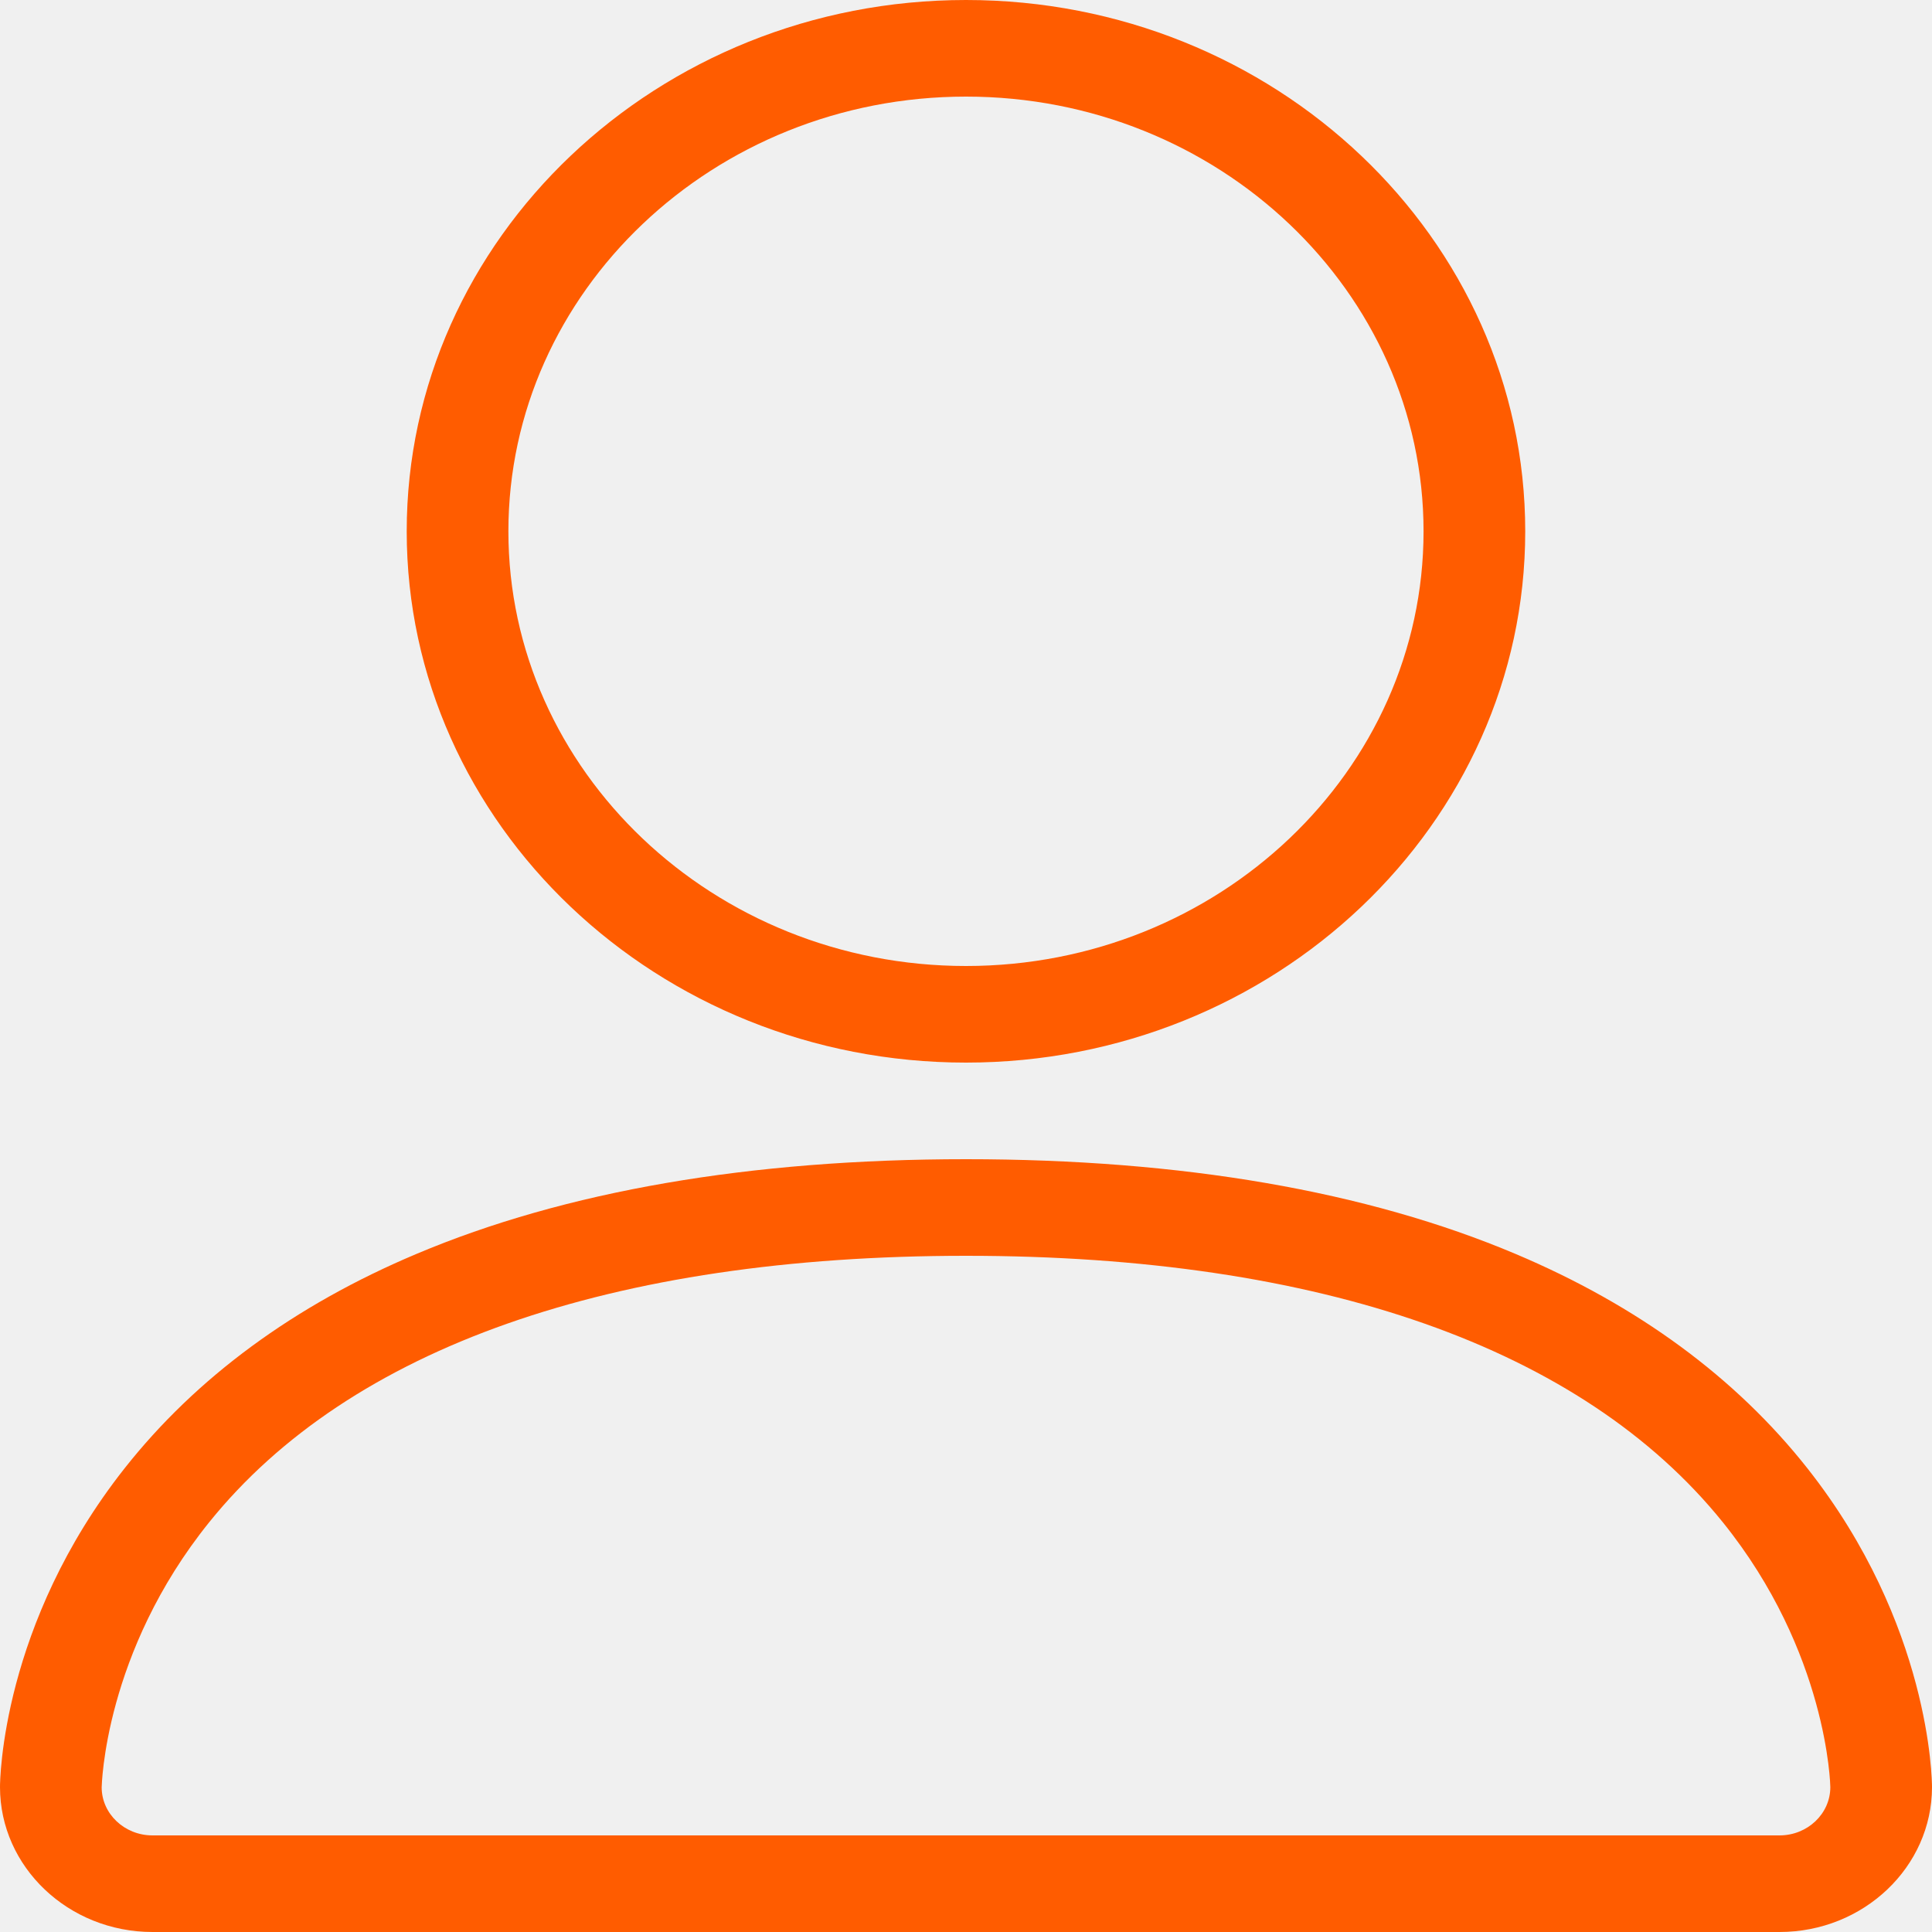
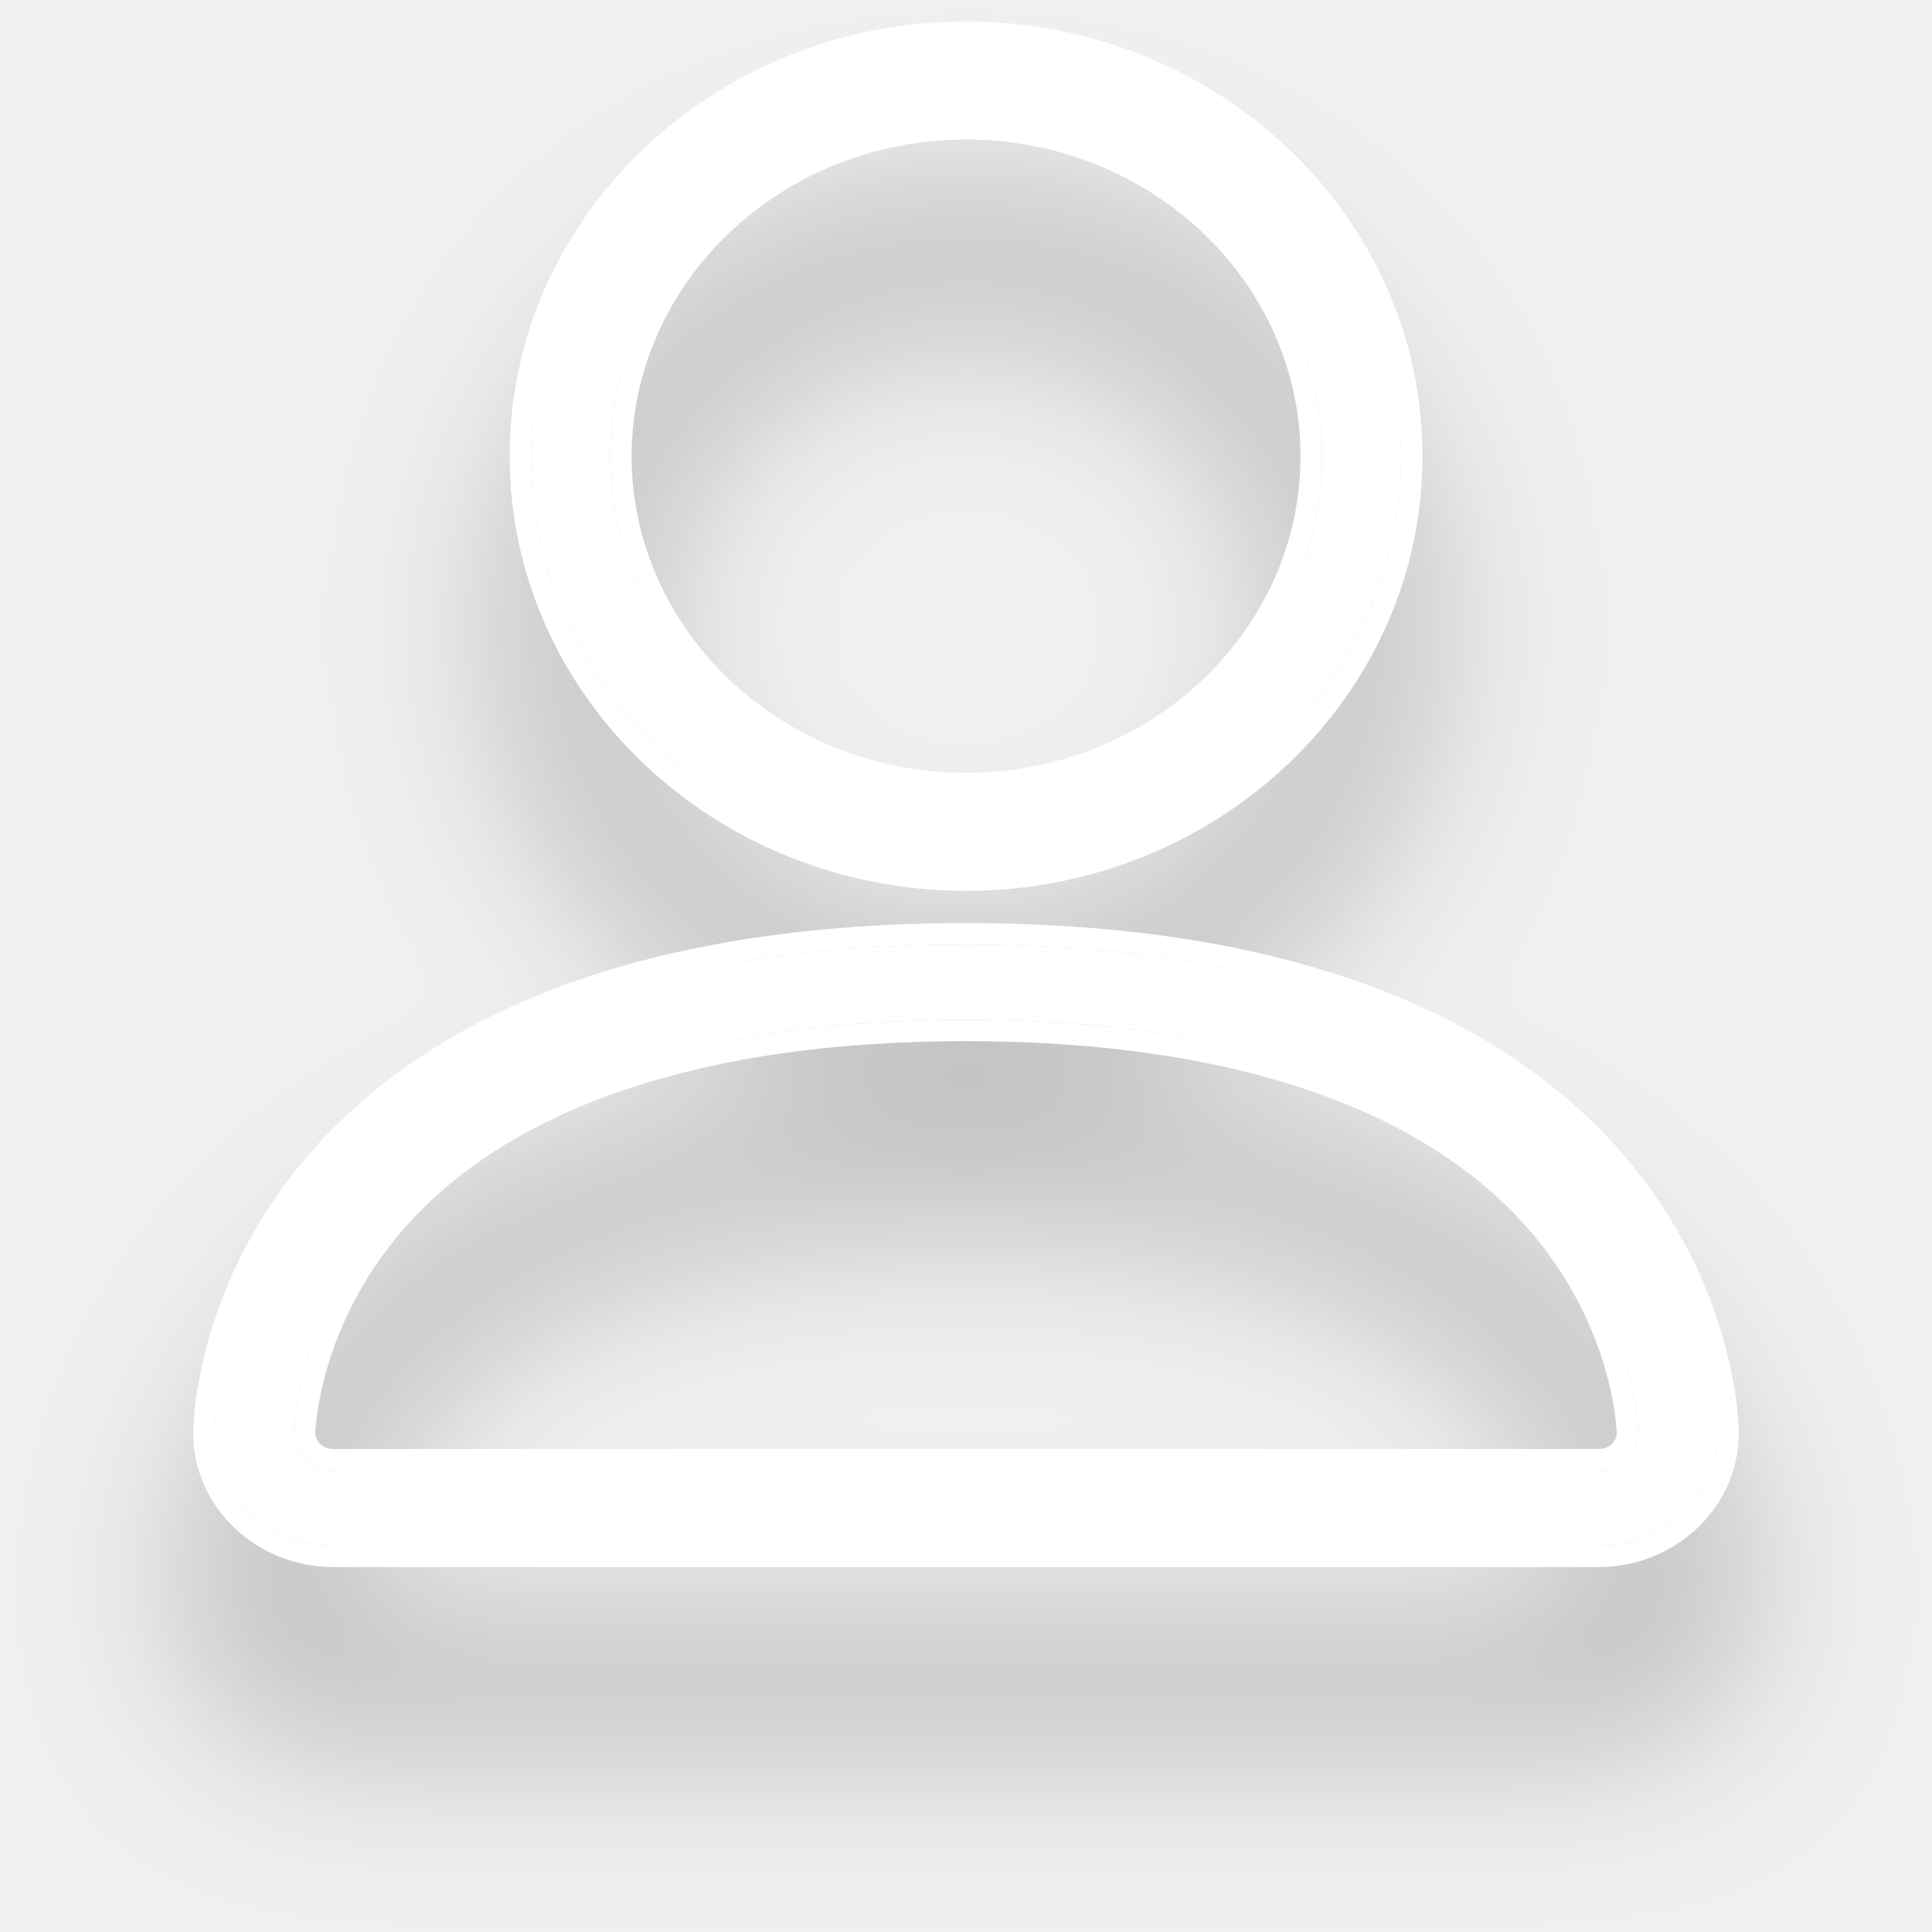
- <svg xmlns="http://www.w3.org/2000/svg" xmlns:xlink="http://www.w3.org/1999/xlink" width="35" height="35" viewBox="0 0 35 35" version="1.1">
-   <g id="Canvas" transform="translate(226 657)">
-     <g id="lnr-user">
+ <svg xmlns="http://www.w3.org/2000/svg" xmlns:xlink="http://www.w3.org/1999/xlink" width="45" height="45" viewBox="0 0 45 45" version="1.1">
+   <g id="Canvas" transform="translate(-2793 -389)">
+     <g id="lnr-user" filter="url(#filter0_d)">
      <g id="Vector">
-         <use xlink:href="#path0_fill" transform="translate(-218.632 -657)" fill="#FF5C00" />
+         <use xlink:href="#path0_fill" transform="translate(2805.37 390)" fill="#FFFFFF" />
+         <mask id="mask0_outline_out">
+           <rect id="mask0_outline_inv" fill="white" x="-1" y="-1" width="22" height="21" transform="translate(2805.37 390)" />
+           <use xlink:href="#path0_fill" fill="black" transform="translate(2805.37 390)" />
+         </mask>
+         <g mask="url(#mask0_outline_out)">
+           <use xlink:href="#path1_stroke_2x" transform="translate(2805.37 390)" fill="#FFFFFF" />
+         </g>
      </g>
      <g id="Vector">
-         <use xlink:href="#path1_fill" transform="translate(-226 -636)" fill="#FF5C00" />
+         <use xlink:href="#path2_fill" transform="translate(2798 411)" fill="#FFFFFF" />
+         <mask id="mask1_outline_out">
+           <rect id="mask1_outline_inv" fill="white" x="-1" y="-1" width="37" height="16" transform="translate(2798 411)" />
+           <use xlink:href="#path2_fill" fill="black" transform="translate(2798 411)" />
+         </mask>
+         <g mask="url(#mask1_outline_out)">
+           <use xlink:href="#path3_stroke_2x" transform="translate(2798 411)" fill="#FFFFFF" />
+         </g>
      </g>
    </g>
  </g>
  <defs>
+     <filter id="filter0_d" filterUnits="userSpaceOnUse" x="2793" y="389" width="45" height="45" color-interpolation-filters="sRGB">
+       <feFlood flood-opacity="0" result="BackgroundImageFix" />
+       <feColorMatrix in="SourceAlpha" type="matrix" values="0 0 0 0 0 0 0 0 0 0 0 0 0 0 0 0 0 0 255 0" />
+       <feOffset dx="0" dy="4" />
+       <feGaussianBlur stdDeviation="2" />
+       <feColorMatrix type="matrix" values="0 0 0 0 0 0 0 0 0 0 0 0 0 0 0 0 0 0 0.25 0" />
+       <feBlend mode="normal" in2="BackgroundImageFix" result="effect1_dropShadow" />
+       <feBlend mode="normal" in="SourceGraphic" in2="effect1_dropShadow" result="shape" />
+     </filter>
    <path id="path0_fill" d="M 10.132 19.25C 4.544 19.25 0 14.933 0 9.625C 0 4.317 4.544 0 10.132 0C 15.719 0 20.263 4.317 20.263 9.625C 20.263 14.933 15.719 19.25 10.132 19.25ZM 10.132 1.75C 5.561 1.75 1.842 5.283 1.842 9.625C 1.842 13.967 5.561 17.5 10.132 17.5C 14.702 17.5 18.421 13.967 18.421 9.625C 18.421 5.283 14.702 1.75 10.132 1.75Z" />
-     <path id="path1_fill" d="M 32.237 14L 2.763 14C 1.24 14 0 12.822 0 11.375C 0 11.256 0.026 8.426 2.257 5.6C 3.555 3.955 5.333 2.648 7.542 1.717C 10.238 0.578 13.589 0 17.5 0C 21.411 0 24.762 0.578 27.458 1.717C 29.667 2.65 31.445 3.955 32.743 5.6C 34.974 8.426 35 11.256 35 11.375C 35 12.822 33.76 14 32.237 14ZM 17.5 1.75C 11.077 1.75 6.337 3.418 3.793 6.573C 1.886 8.937 1.844 11.354 1.842 11.379C 1.842 11.858 2.255 12.25 2.763 12.25L 32.237 12.25C 32.745 12.25 33.158 11.858 33.158 11.375C 33.158 11.354 33.115 8.937 31.207 6.573C 28.661 3.418 23.922 1.75 17.5 1.75Z" />
+     <path id="path1_stroke_2x" d="M 10.132 18.75C 4.796 18.75 0.5 14.633 0.5 9.625L -0.5 9.625C -0.5 15.233 4.293 19.75 10.132 19.75L 10.132 18.75ZM 0.5 9.625C 0.5 4.617 4.796 0.5 10.132 0.5L 10.132 -0.5C 4.293 -0.5 -0.5 4.017 -0.5 9.625L 0.5 9.625ZM 10.132 0.5C 15.467 0.5 19.763 4.617 19.763 9.625L 20.763 9.625C 20.763 4.017 15.97 -0.5 10.132 -0.5L 10.132 0.5ZM 19.763 9.625C 19.763 14.633 15.467 18.75 10.132 18.75L 10.132 19.75C 15.97 19.75 20.763 15.233 20.763 9.625L 19.763 9.625ZM 10.132 1.25C 5.31 1.25 1.342 4.983 1.342 9.625L 2.342 9.625C 2.342 5.583 5.813 2.25 10.132 2.25L 10.132 1.25ZM 1.342 9.625C 1.342 14.267 5.31 18 10.132 18L 10.132 17C 5.813 17 2.342 13.667 2.342 9.625L 1.342 9.625ZM 10.132 18C 14.954 18 18.921 14.267 18.921 9.625L 17.921 9.625C 17.921 13.667 14.45 17 10.132 17L 10.132 18ZM 18.921 9.625C 18.921 4.983 14.954 1.25 10.132 1.25L 10.132 2.25C 14.45 2.25 17.921 5.583 17.921 9.625L 18.921 9.625Z" />
+     <path id="path2_fill" d="M 32.237 14L 2.763 14C 1.24 14 0 12.822 0 11.375C 0 11.256 0.026 8.426 2.257 5.6C 3.555 3.955 5.333 2.648 7.542 1.717C 10.238 0.578 13.589 0 17.5 0C 21.411 0 24.762 0.578 27.458 1.717C 29.667 2.65 31.445 3.955 32.743 5.6C 34.974 8.426 35 11.256 35 11.375C 35 12.822 33.76 14 32.237 14ZM 17.5 1.75C 11.077 1.75 6.337 3.418 3.793 6.573C 1.886 8.937 1.844 11.354 1.842 11.379C 1.842 11.858 2.255 12.25 2.763 12.25L 32.237 12.25C 32.745 12.25 33.158 11.858 33.158 11.375C 33.158 11.354 33.115 8.937 31.207 6.573C 28.661 3.418 23.922 1.75 17.5 1.75Z" />
+     <path id="path3_stroke_2x" d="M 2.257 5.6L 1.864 5.29L 1.864 5.29L 2.257 5.6ZM 7.542 1.717L 7.736 2.177L 7.736 2.177L 7.542 1.717ZM 27.458 1.717L 27.264 2.177L 27.264 2.177L 27.458 1.717ZM 32.743 5.6L 33.136 5.29L 33.136 5.29L 32.743 5.6ZM 3.793 6.573L 4.182 6.887L 4.182 6.887L 3.793 6.573ZM 1.842 11.379L 1.344 11.341L 1.342 11.36L 1.342 11.379L 1.842 11.379ZM 31.207 6.573L 30.818 6.887L 30.818 6.887L 31.207 6.573ZM 32.237 13.5L 2.763 13.5L 2.763 14.5L 32.237 14.5L 32.237 13.5ZM 2.763 13.5C 1.491 13.5 0.5 12.522 0.5 11.375L -0.5 11.375C -0.5 13.122 0.988 14.5 2.763 14.5L 2.763 13.5ZM 0.5 11.375C 0.5 11.31 0.517 8.611 2.649 5.91L 1.864 5.29C -0.465 8.242 -0.5 11.202 -0.5 11.375L 0.5 11.375ZM 2.649 5.91C 3.888 4.34 5.594 3.08 7.736 2.177L 7.347 1.256C 5.072 2.215 3.222 3.57 1.864 5.29L 2.649 5.91ZM 7.736 2.177C 10.354 1.071 13.635 0.5 17.5 0.5L 17.5 -0.5C 13.544 -0.5 10.122 0.084 7.347 1.256L 7.736 2.177ZM 17.5 0.5C 21.365 0.5 24.645 1.071 27.264 2.177L 27.653 1.256C 24.878 0.084 21.456 -0.5 17.5 -0.5L 17.5 0.5ZM 27.264 2.177C 29.406 3.082 31.112 4.34 32.351 5.91L 33.136 5.29C 31.778 3.57 29.928 2.217 27.653 1.256L 27.264 2.177ZM 32.351 5.91C 34.483 8.611 34.5 11.31 34.5 11.375L 35.5 11.375C 35.5 11.202 35.465 8.242 33.136 5.29L 32.351 5.91ZM 34.5 11.375C 34.5 12.522 33.509 13.5 32.237 13.5L 32.237 14.5C 34.012 14.5 35.5 13.122 35.5 11.375L 34.5 11.375ZM 17.5 1.25C 11.014 1.25 6.087 2.931 3.404 6.259L 4.182 6.887C 6.587 3.904 11.139 2.25 17.5 2.25L 17.5 1.25ZM 3.404 6.259C 2.399 7.505 1.885 8.766 1.621 9.72C 1.49 10.197 1.42 10.599 1.384 10.887C 1.347 11.17 1.342 11.36 1.344 11.341L 2.341 11.416C 2.342 11.405 2.378 9.124 4.182 6.887L 3.404 6.259ZM 1.342 11.379C 1.342 12.159 2.004 12.75 2.763 12.75L 2.763 11.75C 2.505 11.75 2.342 11.557 2.342 11.379L 1.342 11.379ZM 2.763 12.75L 32.237 12.75L 32.237 11.75L 2.763 11.75L 2.763 12.75ZM 32.237 12.75C 32.997 12.75 33.658 12.158 33.658 11.375L 32.658 11.375C 32.658 11.558 32.494 11.75 32.237 11.75L 32.237 12.75ZM 33.658 11.375C 33.658 11.294 33.604 8.747 31.596 6.259L 30.818 6.887C 32.627 9.128 32.658 11.414 32.658 11.375L 33.658 11.375ZM 31.596 6.259C 28.911 2.931 23.984 1.25 17.5 1.25L 17.5 2.25C 23.859 2.25 28.411 3.904 30.818 6.887L 31.596 6.259Z" />
  </defs>
</svg>
